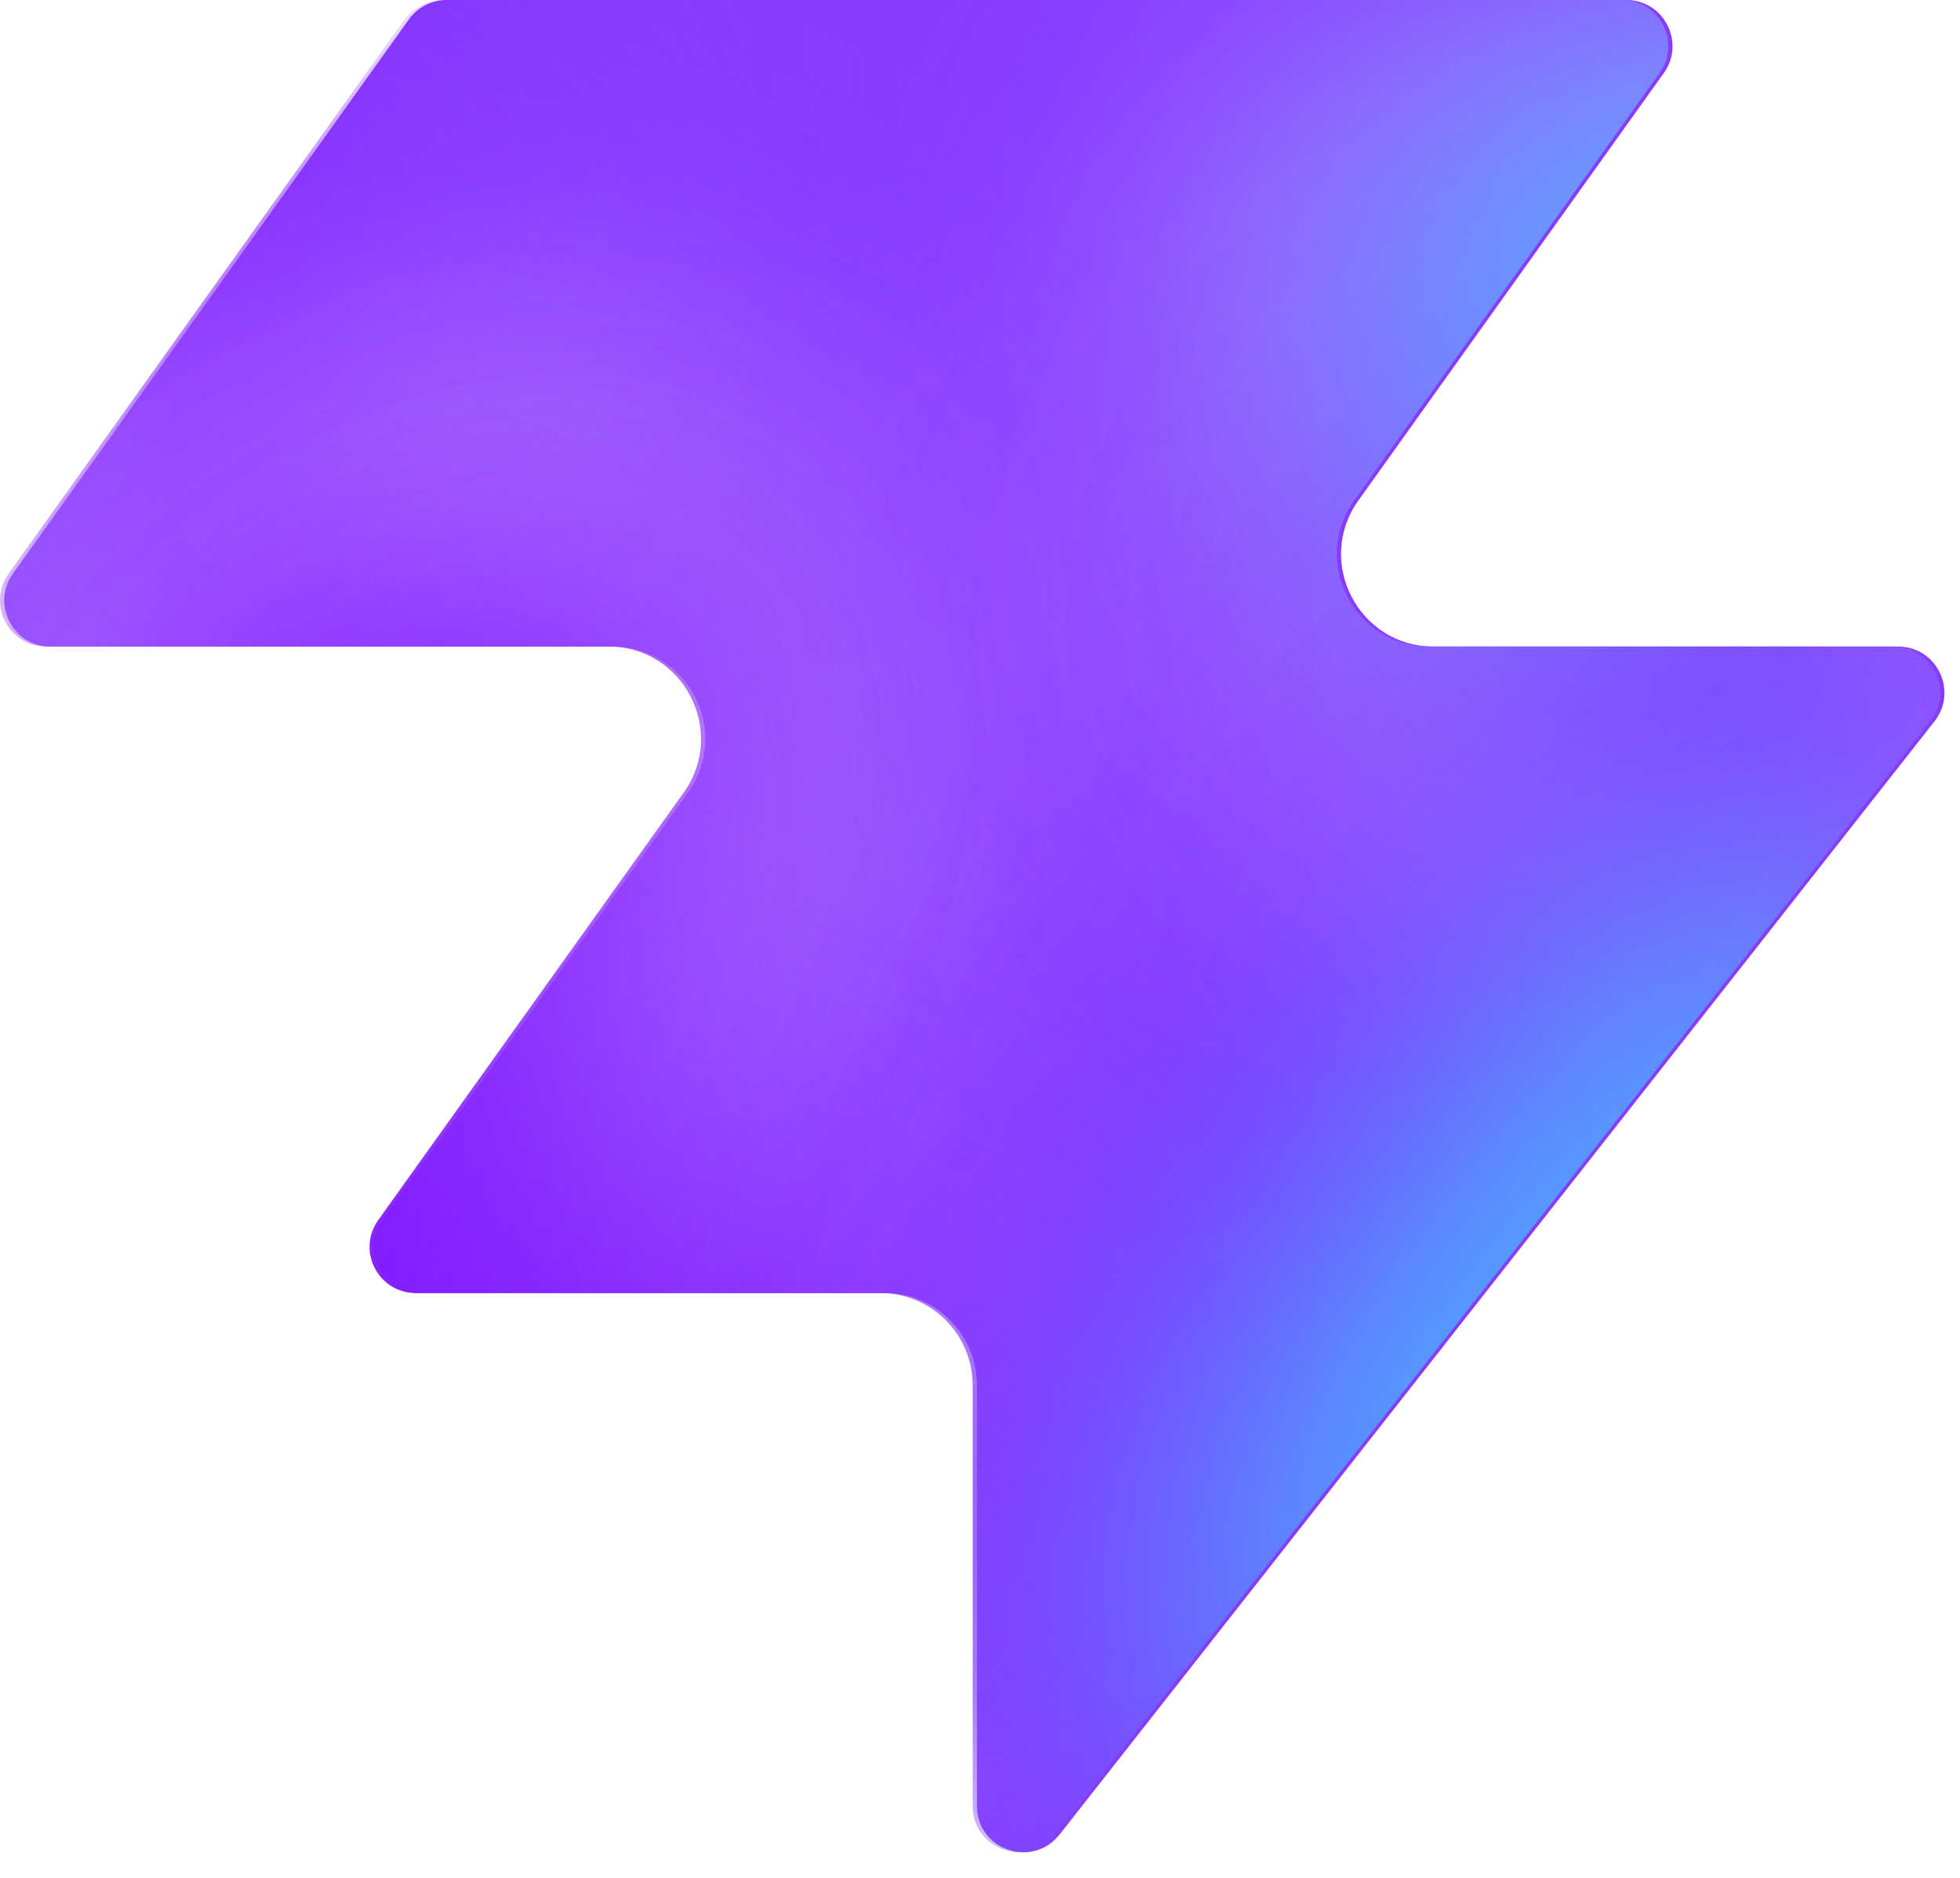
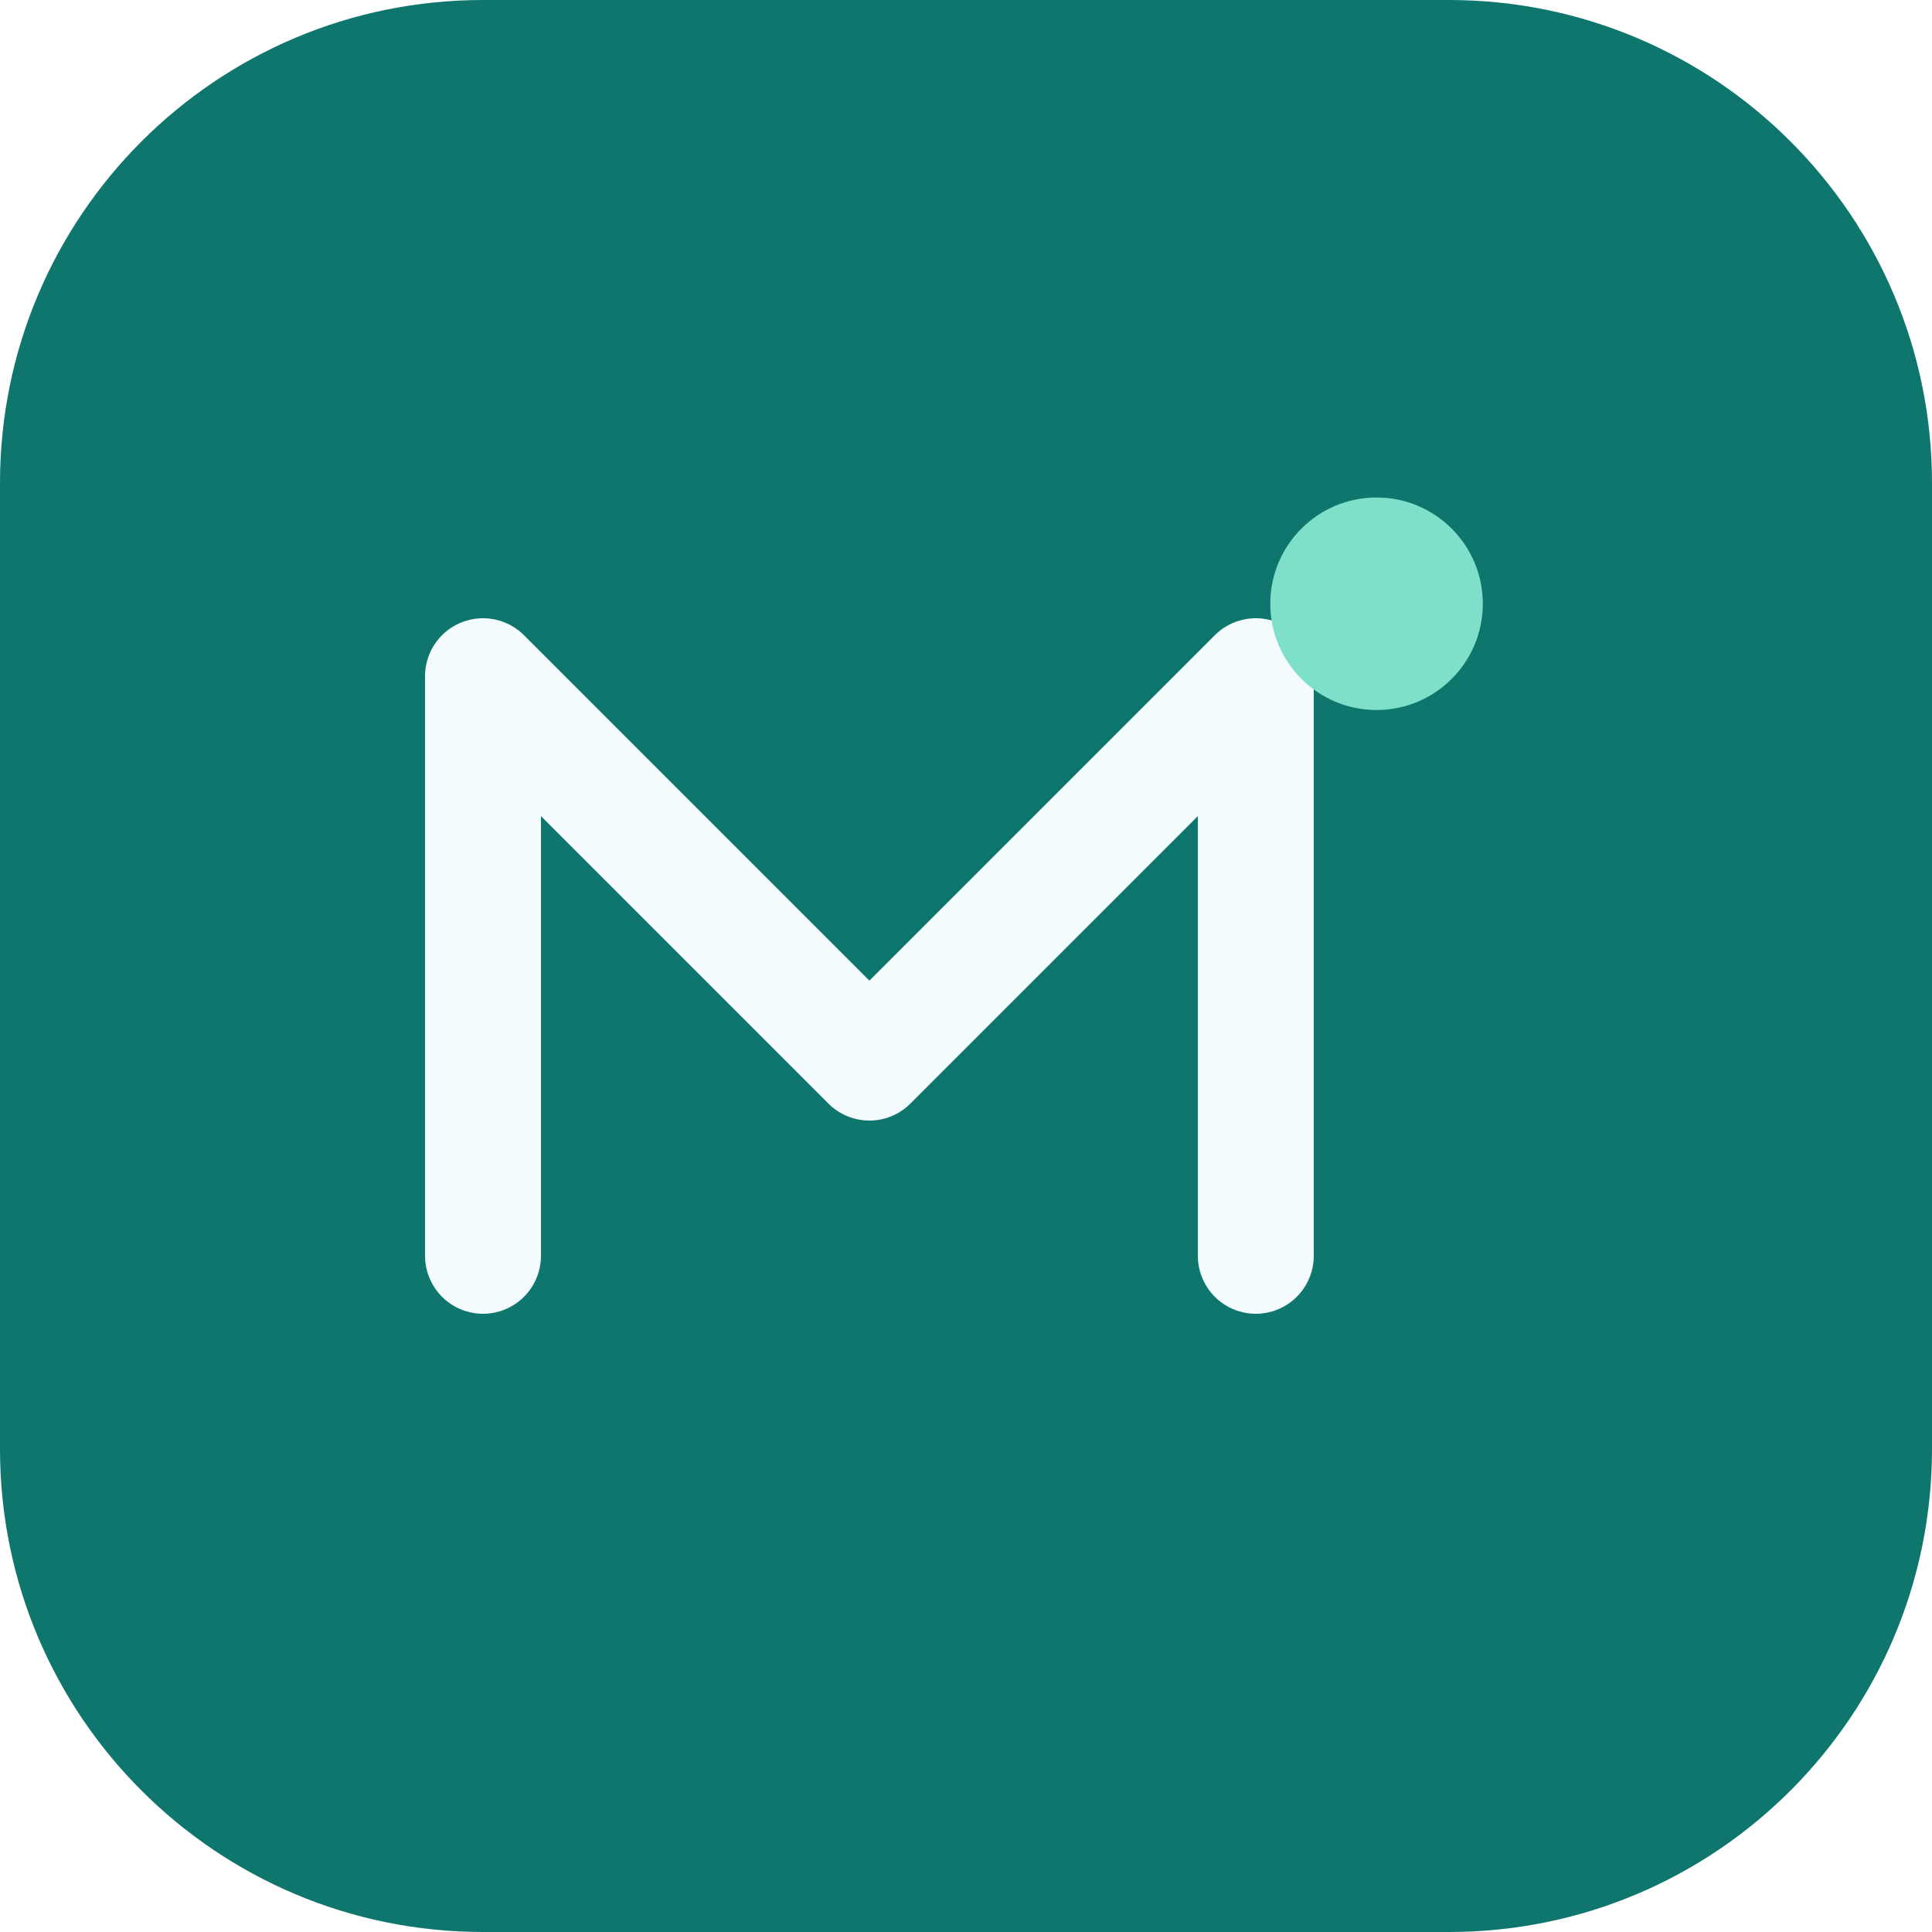
- <svg xmlns="http://www.w3.org/2000/svg" width="48" height="46" fill="none" viewBox="0 0 48 46">
-   <path fill="#863bff" d="M25.946 44.938c-.664.845-2.021.375-2.021-.698V33.937a2.26 2.26 0 0 0-2.262-2.262H10.287c-.92 0-1.456-1.04-.92-1.788l7.48-10.471c1.07-1.497 0-3.578-1.842-3.578H1.237c-.92 0-1.456-1.04-.92-1.788L10.013.474c.214-.297.556-.474.92-.474h28.894c.92 0 1.456 1.04.92 1.788l-7.48 10.471c-1.07 1.498 0 3.579 1.842 3.579h11.377c.943 0 1.473 1.088.89 1.83L25.947 44.94z" style="fill:#863bff;fill:color(display-p3 .525 .23 1);fill-opacity:1" />
-   <mask id="a" width="48" height="46" x="0" y="0" maskUnits="userSpaceOnUse" style="mask-type:alpha">
-     <path fill="#000" d="M25.842 44.938c-.664.844-2.021.375-2.021-.698V33.937a2.26 2.26 0 0 0-2.262-2.262H10.183c-.92 0-1.456-1.04-.92-1.788l7.48-10.471c1.07-1.498 0-3.579-1.842-3.579H1.133c-.92 0-1.456-1.04-.92-1.787L9.91.473c.214-.297.556-.474.92-.474h28.894c.92 0 1.456 1.04.92 1.788l-7.48 10.471c-1.07 1.498 0 3.578 1.842 3.578h11.377c.943 0 1.473 1.088.89 1.832L25.843 44.94z" style="fill:#000;fill-opacity:1" />
-   </mask>
-   <g mask="url(#a)">
-     <g filter="url(#b)">
-       <ellipse cx="5.508" cy="14.704" fill="#ede6ff" rx="5.508" ry="14.704" style="fill:#ede6ff;fill:color(display-p3 .927 .903 1);fill-opacity:1" transform="matrix(.00324 1 1 -.00324 -4.47 31.516)" />
-     </g>
-     <g filter="url(#c)">
-       <ellipse cx="10.399" cy="29.851" fill="#ede6ff" rx="10.399" ry="29.851" style="fill:#ede6ff;fill:color(display-p3 .927 .903 1);fill-opacity:1" transform="matrix(.00324 1 1 -.00324 -39.328 7.883)" />
-     </g>
-     <g filter="url(#d)">
-       <ellipse cx="5.508" cy="30.487" fill="#7e14ff" rx="5.508" ry="30.487" style="fill:#7e14ff;fill:color(display-p3 .492 .077 1);fill-opacity:1" transform="rotate(89.814 -25.913 -14.639)scale(1 -1)" />
-     </g>
-     <g filter="url(#e)">
-       <ellipse cx="5.508" cy="30.599" fill="#7e14ff" rx="5.508" ry="30.599" style="fill:#7e14ff;fill:color(display-p3 .492 .077 1);fill-opacity:1" transform="rotate(89.814 -32.644 -3.334)scale(1 -1)" />
-     </g>
-     <g filter="url(#f)">
-       <ellipse cx="5.508" cy="30.599" fill="#7e14ff" rx="5.508" ry="30.599" style="fill:#7e14ff;fill:color(display-p3 .492 .077 1);fill-opacity:1" transform="matrix(.00324 1 1 -.00324 -34.34 30.47)" />
-     </g>
-     <g filter="url(#g)">
-       <ellipse cx="14.072" cy="22.078" fill="#ede6ff" rx="14.072" ry="22.078" style="fill:#ede6ff;fill:color(display-p3 .927 .903 1);fill-opacity:1" transform="rotate(93.35 24.506 48.493)scale(-1 1)" />
-     </g>
-     <g filter="url(#h)">
-       <ellipse cx="3.47" cy="21.501" fill="#7e14ff" rx="3.47" ry="21.501" style="fill:#7e14ff;fill:color(display-p3 .492 .077 1);fill-opacity:1" transform="rotate(89.009 28.708 47.59)scale(-1 1)" />
-     </g>
-     <g filter="url(#i)">
-       <ellipse cx="3.47" cy="21.501" fill="#7e14ff" rx="3.47" ry="21.501" style="fill:#7e14ff;fill:color(display-p3 .492 .077 1);fill-opacity:1" transform="rotate(89.009 28.708 47.59)scale(-1 1)" />
-     </g>
-     <g filter="url(#j)">
-       <ellipse cx=".387" cy="8.972" fill="#7e14ff" rx="4.407" ry="29.108" style="fill:#7e14ff;fill:color(display-p3 .492 .077 1);fill-opacity:1" transform="rotate(39.51 .387 8.972)" />
-     </g>
-     <g filter="url(#k)">
-       <ellipse cx="47.523" cy="-6.092" fill="#7e14ff" rx="4.407" ry="29.108" style="fill:#7e14ff;fill:color(display-p3 .492 .077 1);fill-opacity:1" transform="rotate(37.892 47.523 -6.092)" />
-     </g>
-     <g filter="url(#l)">
-       <ellipse cx="41.412" cy="6.333" fill="#47bfff" rx="5.971" ry="9.665" style="fill:#47bfff;fill:color(display-p3 .28 .748 1);fill-opacity:1" transform="rotate(37.892 41.412 6.333)" />
-     </g>
-     <g filter="url(#m)">
-       <ellipse cx="-1.879" cy="38.332" fill="#7e14ff" rx="4.407" ry="29.108" style="fill:#7e14ff;fill:color(display-p3 .492 .077 1);fill-opacity:1" transform="rotate(37.892 -1.88 38.332)" />
-     </g>
-     <g filter="url(#n)">
-       <ellipse cx="-1.879" cy="38.332" fill="#7e14ff" rx="4.407" ry="29.108" style="fill:#7e14ff;fill:color(display-p3 .492 .077 1);fill-opacity:1" transform="rotate(37.892 -1.88 38.332)" />
-     </g>
-     <g filter="url(#o)">
-       <ellipse cx="35.651" cy="29.907" fill="#7e14ff" rx="4.407" ry="29.108" style="fill:#7e14ff;fill:color(display-p3 .492 .077 1);fill-opacity:1" transform="rotate(37.892 35.651 29.907)" />
-     </g>
-     <g filter="url(#p)">
-       <ellipse cx="38.418" cy="32.4" fill="#47bfff" rx="5.971" ry="15.297" style="fill:#47bfff;fill:color(display-p3 .28 .748 1);fill-opacity:1" transform="rotate(37.892 38.418 32.4)" />
-     </g>
-   </g>
-   <defs>
-     <filter id="b" width="60.045" height="41.654" x="-19.77" y="16.149" color-interpolation-filters="sRGB" filterUnits="userSpaceOnUse">
-       <feFlood flood-opacity="0" result="BackgroundImageFix" />
-       <feBlend in="SourceGraphic" in2="BackgroundImageFix" result="shape" />
-       <feGaussianBlur result="effect1_foregroundBlur_2002_17158" stdDeviation="7.659" />
-     </filter>
-     <filter id="c" width="90.34" height="51.437" x="-54.613" y="-7.533" color-interpolation-filters="sRGB" filterUnits="userSpaceOnUse">
-       <feFlood flood-opacity="0" result="BackgroundImageFix" />
-       <feBlend in="SourceGraphic" in2="BackgroundImageFix" result="shape" />
-       <feGaussianBlur result="effect1_foregroundBlur_2002_17158" stdDeviation="7.659" />
-     </filter>
-     <filter id="d" width="79.355" height="29.4" x="-49.64" y="2.03" color-interpolation-filters="sRGB" filterUnits="userSpaceOnUse">
-       <feFlood flood-opacity="0" result="BackgroundImageFix" />
-       <feBlend in="SourceGraphic" in2="BackgroundImageFix" result="shape" />
-       <feGaussianBlur result="effect1_foregroundBlur_2002_17158" stdDeviation="4.596" />
-     </filter>
-     <filter id="e" width="79.579" height="29.4" x="-45.045" y="20.029" color-interpolation-filters="sRGB" filterUnits="userSpaceOnUse">
-       <feFlood flood-opacity="0" result="BackgroundImageFix" />
-       <feBlend in="SourceGraphic" in2="BackgroundImageFix" result="shape" />
-       <feGaussianBlur result="effect1_foregroundBlur_2002_17158" stdDeviation="4.596" />
-     </filter>
-     <filter id="f" width="79.579" height="29.4" x="-43.513" y="21.178" color-interpolation-filters="sRGB" filterUnits="userSpaceOnUse">
-       <feFlood flood-opacity="0" result="BackgroundImageFix" />
-       <feBlend in="SourceGraphic" in2="BackgroundImageFix" result="shape" />
-       <feGaussianBlur result="effect1_foregroundBlur_2002_17158" stdDeviation="4.596" />
-     </filter>
-     <filter id="g" width="74.749" height="58.852" x="15.756" y="-17.901" color-interpolation-filters="sRGB" filterUnits="userSpaceOnUse">
-       <feFlood flood-opacity="0" result="BackgroundImageFix" />
-       <feBlend in="SourceGraphic" in2="BackgroundImageFix" result="shape" />
-       <feGaussianBlur result="effect1_foregroundBlur_2002_17158" stdDeviation="7.659" />
-     </filter>
-     <filter id="h" width="61.377" height="25.362" x="23.548" y="2.284" color-interpolation-filters="sRGB" filterUnits="userSpaceOnUse">
-       <feFlood flood-opacity="0" result="BackgroundImageFix" />
-       <feBlend in="SourceGraphic" in2="BackgroundImageFix" result="shape" />
-       <feGaussianBlur result="effect1_foregroundBlur_2002_17158" stdDeviation="4.596" />
-     </filter>
-     <filter id="i" width="61.377" height="25.362" x="23.548" y="2.284" color-interpolation-filters="sRGB" filterUnits="userSpaceOnUse">
-       <feFlood flood-opacity="0" result="BackgroundImageFix" />
-       <feBlend in="SourceGraphic" in2="BackgroundImageFix" result="shape" />
-       <feGaussianBlur result="effect1_foregroundBlur_2002_17158" stdDeviation="4.596" />
-     </filter>
-     <filter id="j" width="56.045" height="63.649" x="-27.636" y="-22.853" color-interpolation-filters="sRGB" filterUnits="userSpaceOnUse">
-       <feFlood flood-opacity="0" result="BackgroundImageFix" />
-       <feBlend in="SourceGraphic" in2="BackgroundImageFix" result="shape" />
-       <feGaussianBlur result="effect1_foregroundBlur_2002_17158" stdDeviation="4.596" />
-     </filter>
-     <filter id="k" width="54.814" height="64.646" x="20.116" y="-38.415" color-interpolation-filters="sRGB" filterUnits="userSpaceOnUse">
-       <feFlood flood-opacity="0" result="BackgroundImageFix" />
-       <feBlend in="SourceGraphic" in2="BackgroundImageFix" result="shape" />
-       <feGaussianBlur result="effect1_foregroundBlur_2002_17158" stdDeviation="4.596" />
-     </filter>
-     <filter id="l" width="33.541" height="35.313" x="24.641" y="-11.323" color-interpolation-filters="sRGB" filterUnits="userSpaceOnUse">
-       <feFlood flood-opacity="0" result="BackgroundImageFix" />
-       <feBlend in="SourceGraphic" in2="BackgroundImageFix" result="shape" />
-       <feGaussianBlur result="effect1_foregroundBlur_2002_17158" stdDeviation="4.596" />
-     </filter>
-     <filter id="m" width="54.814" height="64.646" x="-29.286" y="6.009" color-interpolation-filters="sRGB" filterUnits="userSpaceOnUse">
-       <feFlood flood-opacity="0" result="BackgroundImageFix" />
-       <feBlend in="SourceGraphic" in2="BackgroundImageFix" result="shape" />
-       <feGaussianBlur result="effect1_foregroundBlur_2002_17158" stdDeviation="4.596" />
-     </filter>
-     <filter id="n" width="54.814" height="64.646" x="-29.286" y="6.009" color-interpolation-filters="sRGB" filterUnits="userSpaceOnUse">
-       <feFlood flood-opacity="0" result="BackgroundImageFix" />
-       <feBlend in="SourceGraphic" in2="BackgroundImageFix" result="shape" />
-       <feGaussianBlur result="effect1_foregroundBlur_2002_17158" stdDeviation="4.596" />
-     </filter>
-     <filter id="o" width="54.814" height="64.646" x="8.244" y="-2.416" color-interpolation-filters="sRGB" filterUnits="userSpaceOnUse">
-       <feFlood flood-opacity="0" result="BackgroundImageFix" />
-       <feBlend in="SourceGraphic" in2="BackgroundImageFix" result="shape" />
-       <feGaussianBlur result="effect1_foregroundBlur_2002_17158" stdDeviation="4.596" />
-     </filter>
-     <filter id="p" width="39.409" height="43.623" x="18.713" y="10.588" color-interpolation-filters="sRGB" filterUnits="userSpaceOnUse">
-       <feFlood flood-opacity="0" result="BackgroundImageFix" />
-       <feBlend in="SourceGraphic" in2="BackgroundImageFix" result="shape" />
-       <feGaussianBlur result="effect1_foregroundBlur_2002_17158" stdDeviation="4.596" />
-     </filter>
-   </defs>
+ <svg xmlns="http://www.w3.org/2000/svg" viewBox="0 0 40 40" fill="none">
+   <rect width="40" height="40" rx="10" fill="#0F766E" />
+   <path d="M10 26V14l8 8 8-8v12" stroke="#F4FBFF" stroke-width="2.4" stroke-linecap="round" stroke-linejoin="round" />
+   <circle cx="28.5" cy="12.5" r="2.2" fill="#7EE0C8" />
</svg>
